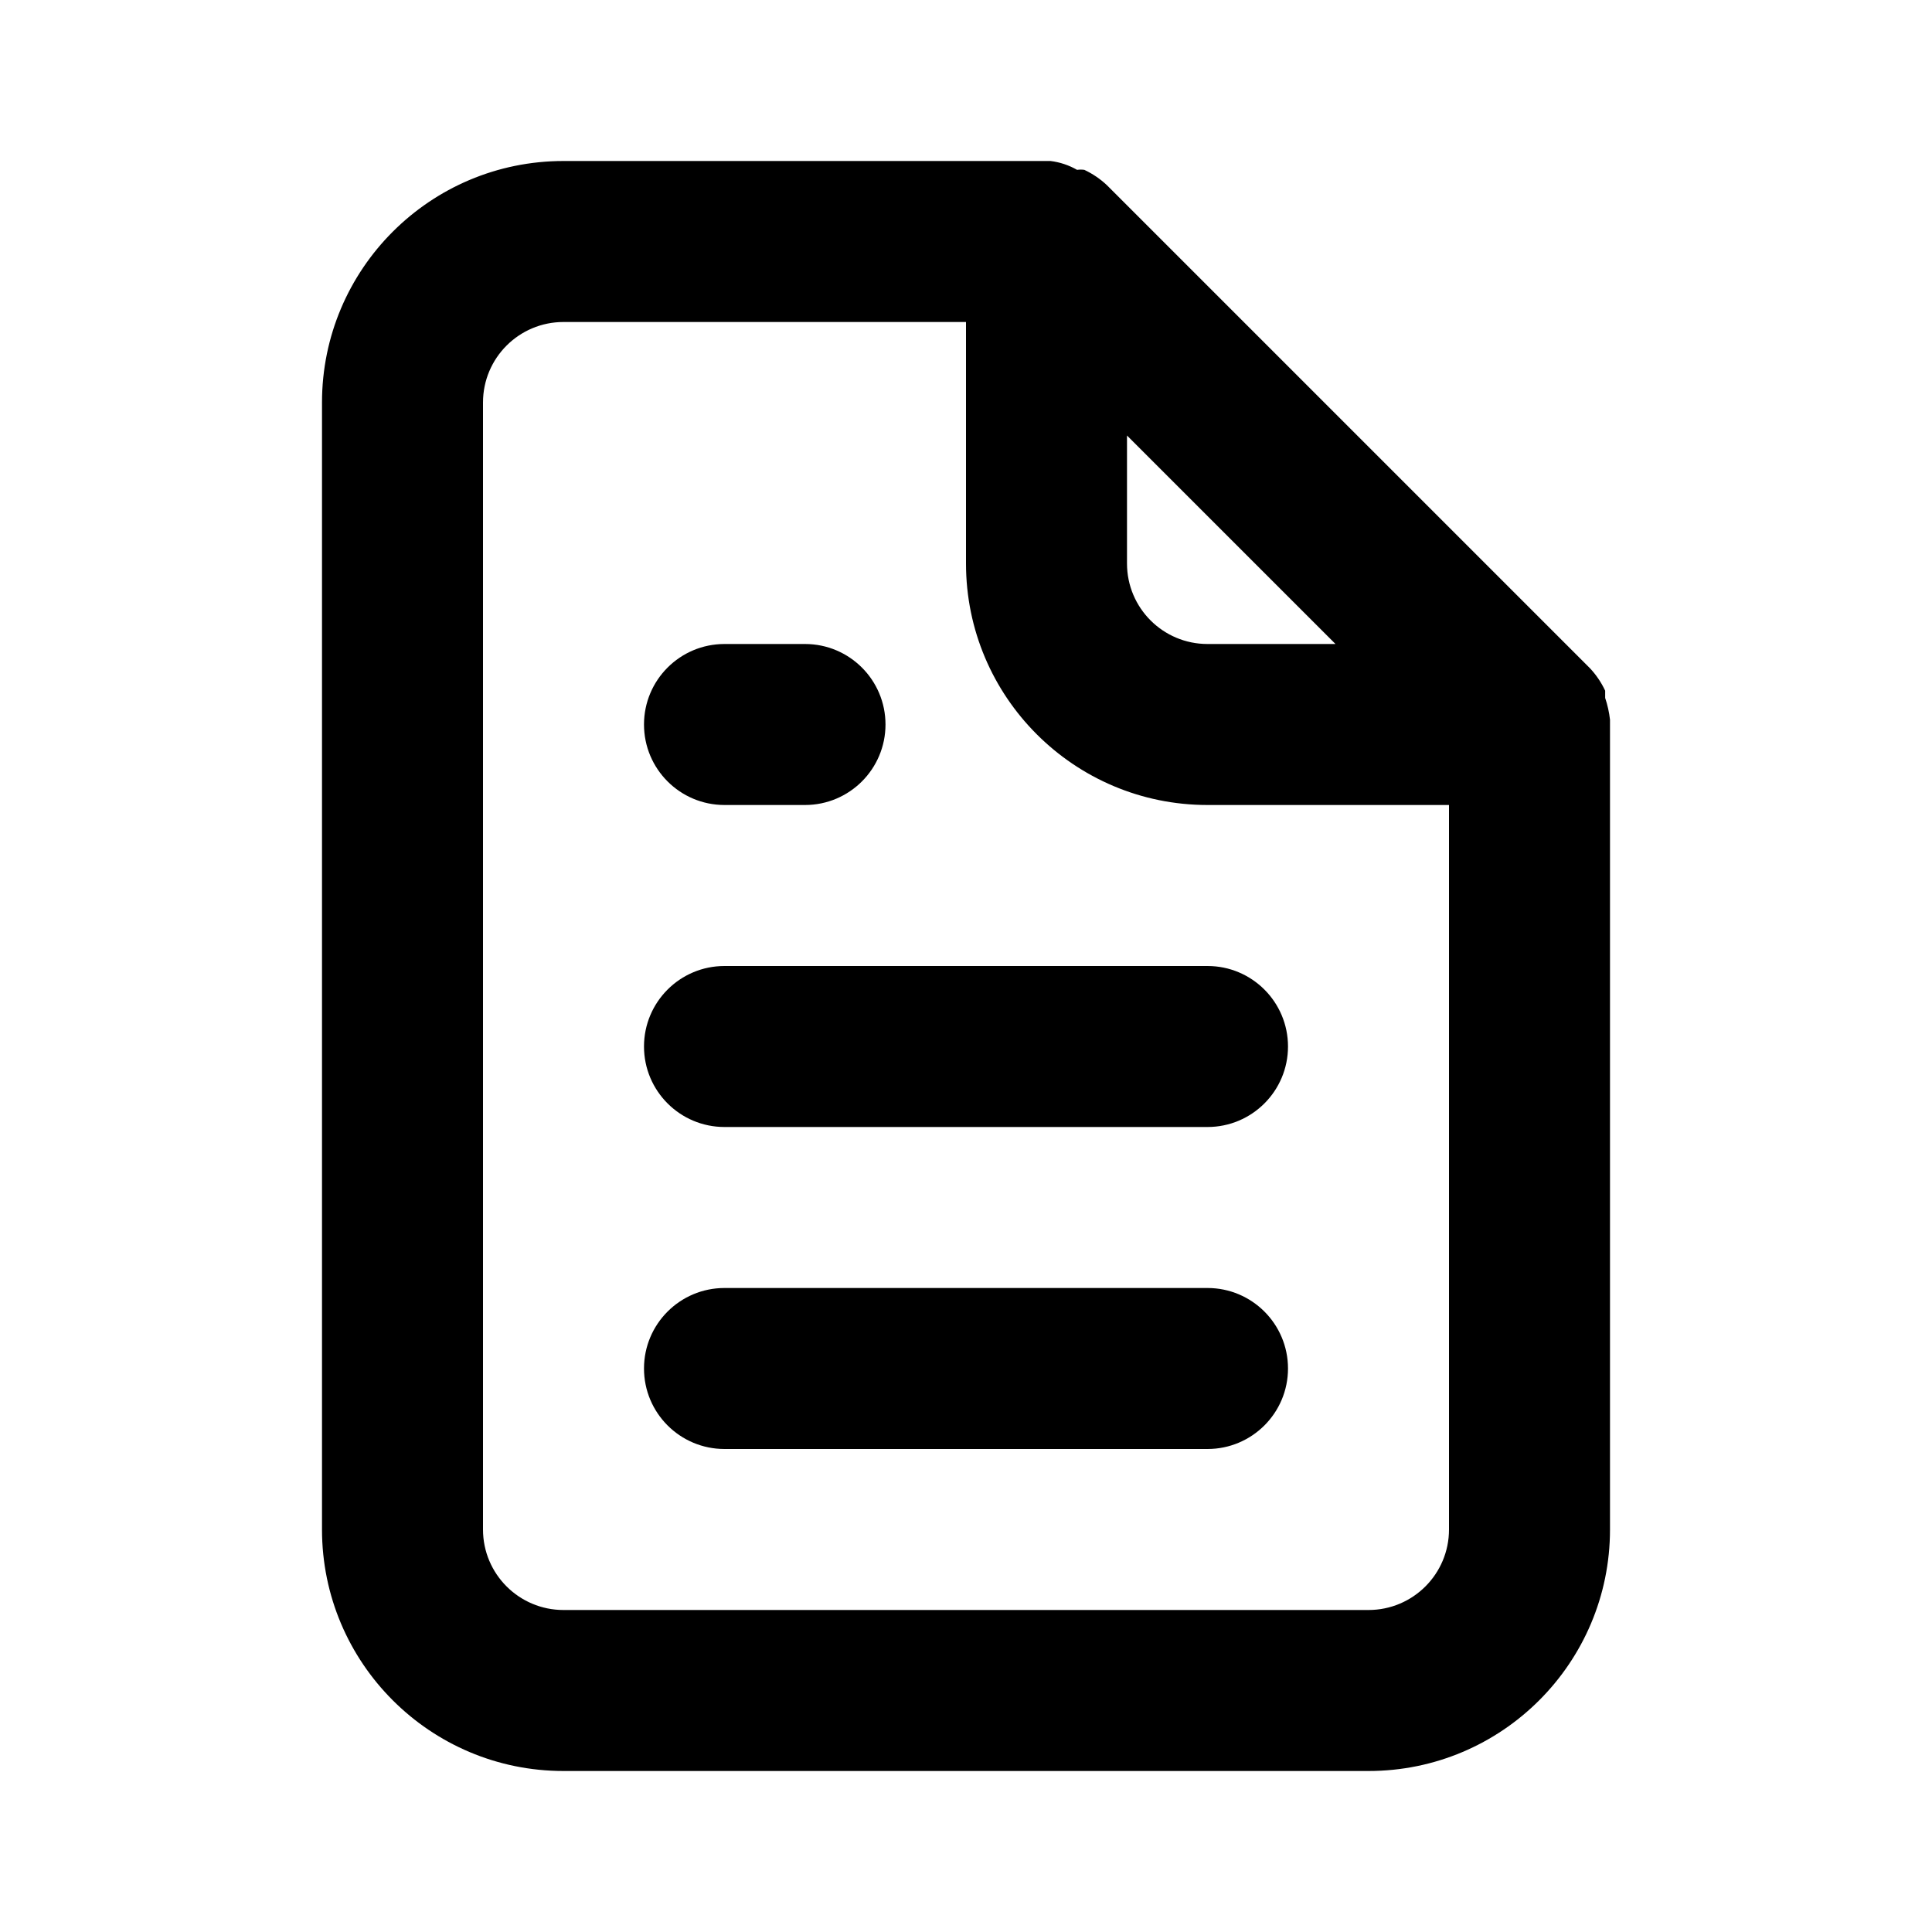
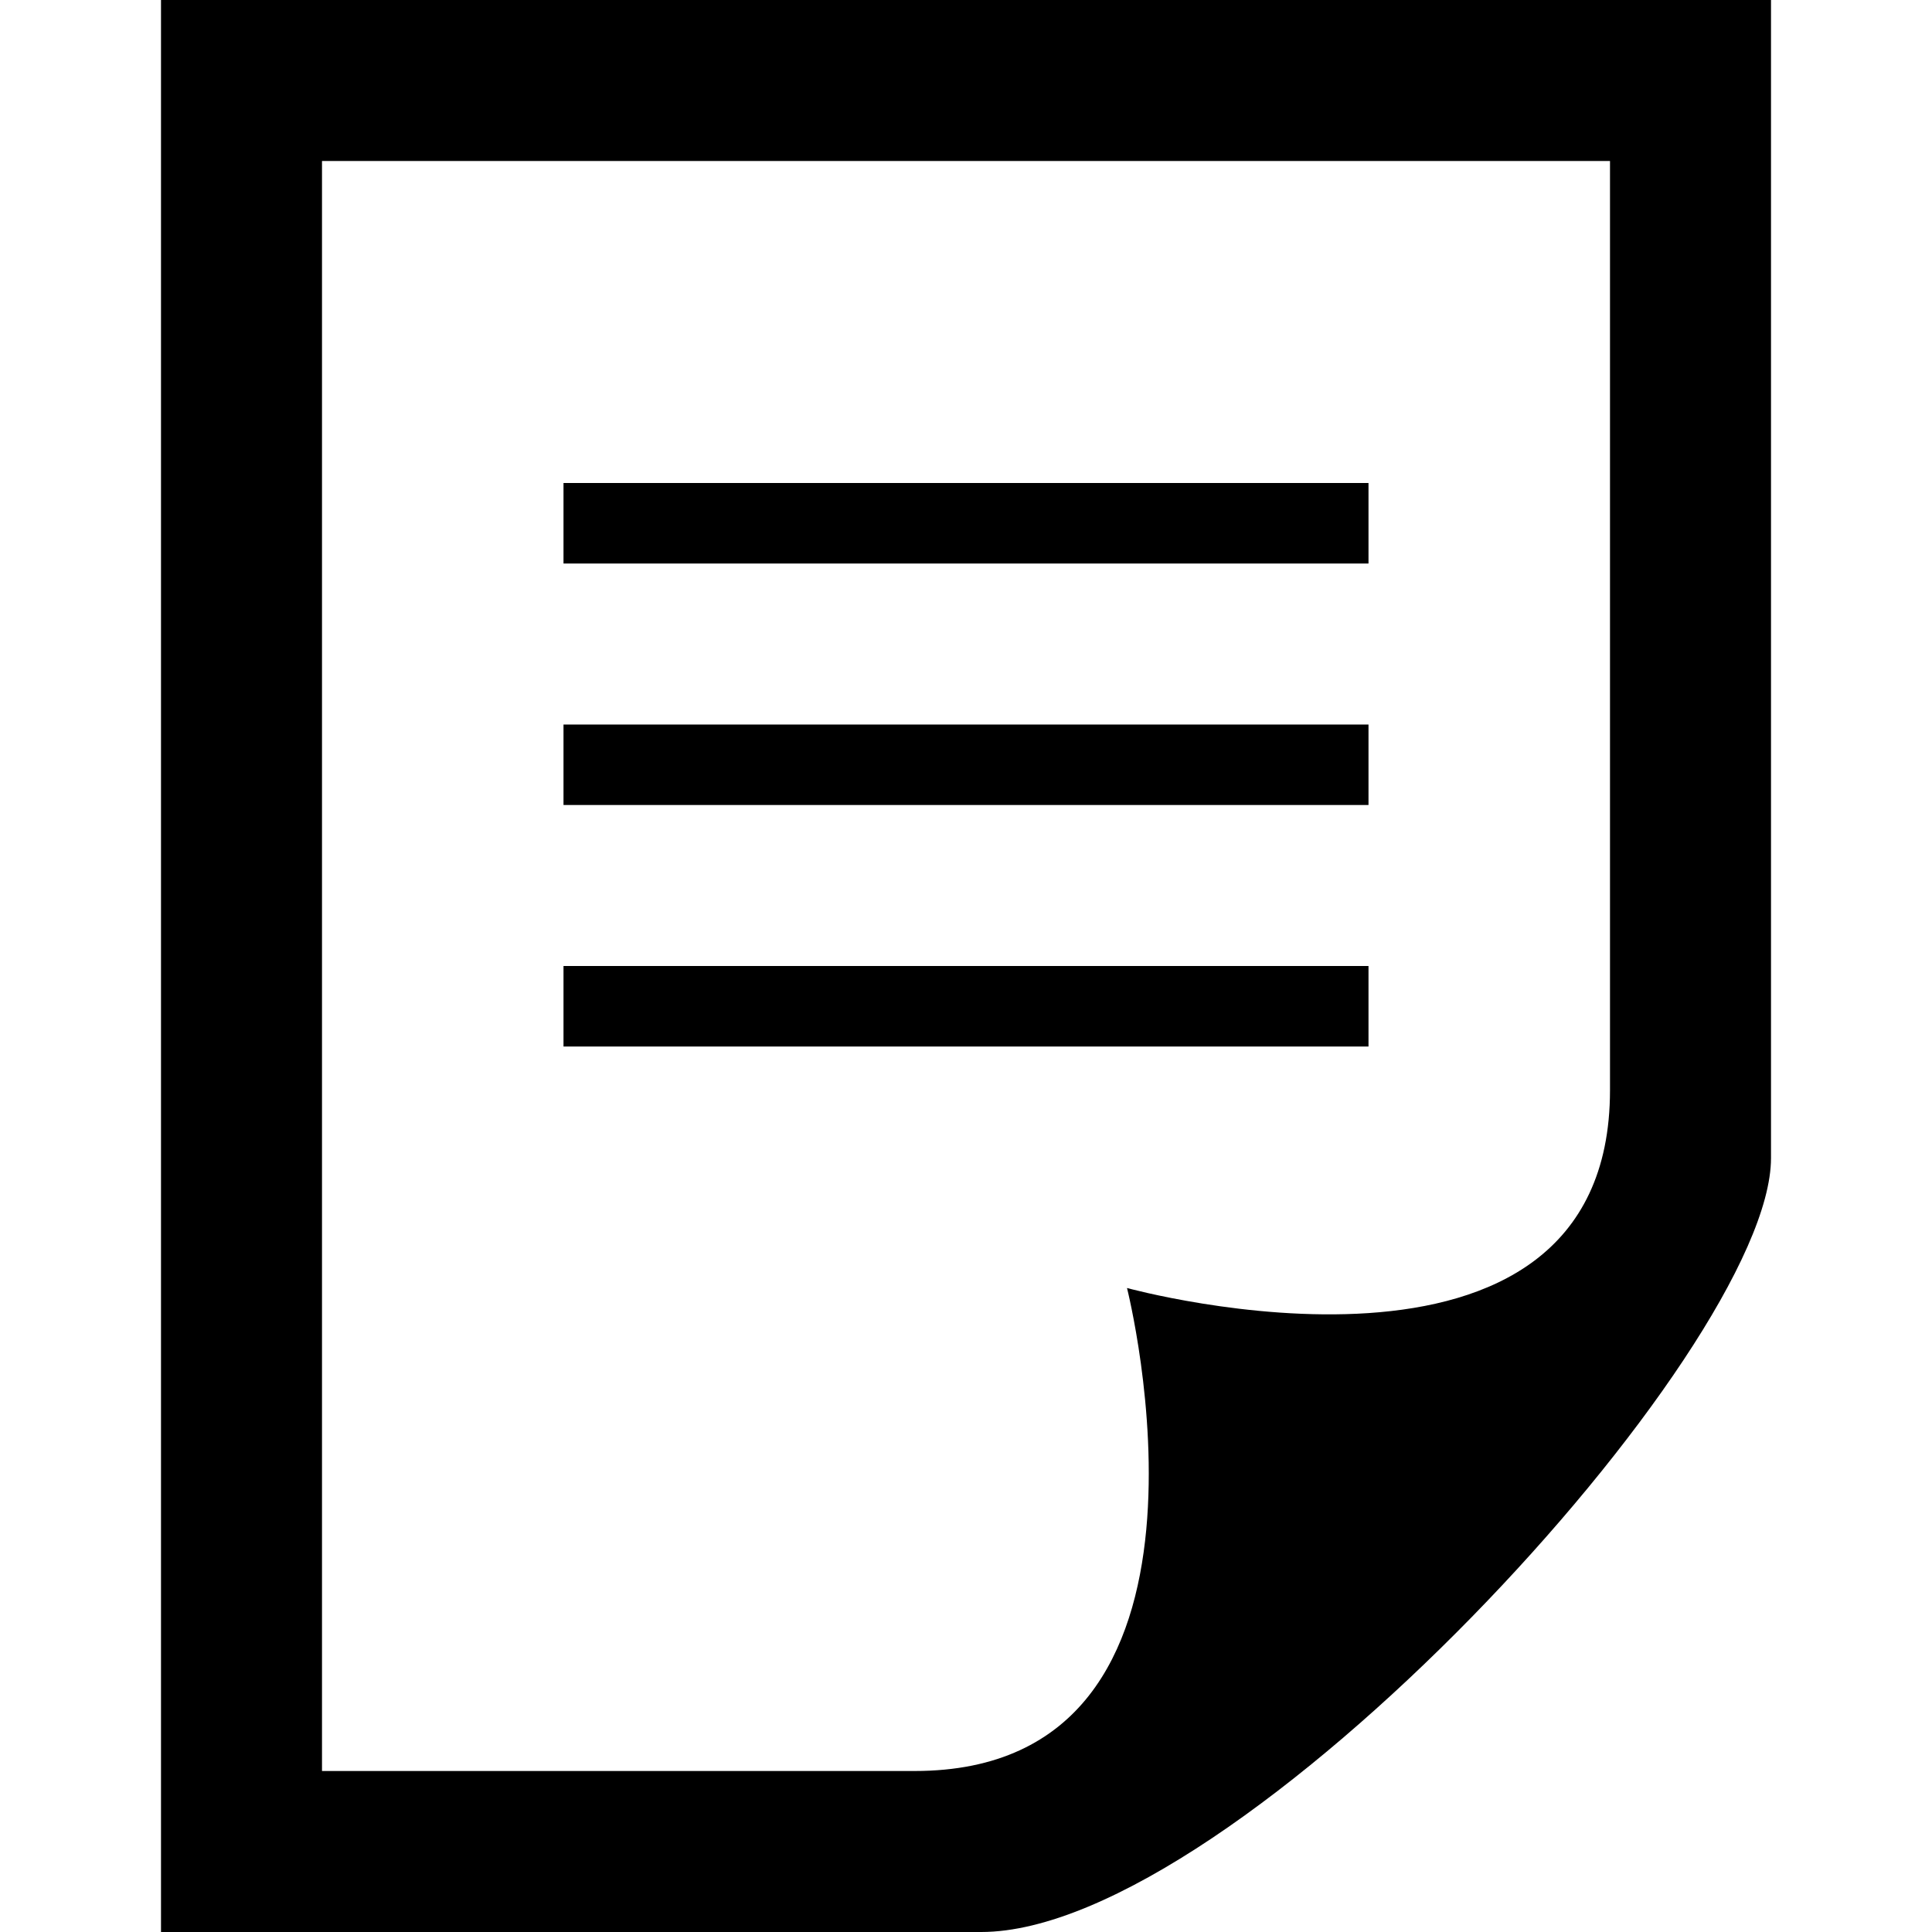
<svg xmlns="http://www.w3.org/2000/svg" version="1.1" id="icon-file" viewBox="0 0 24 24">
-   <path d="M9,10h1a1,1,0,0,0,0-2H9a1,1,0,0,0,0,2Zm0,2a1,1,0,0,0,0,2h6a1,1,0,0,0,0-2ZM20,8.94a1.31,1.31,0,0,0-.06-.27l0-.09a1.07,1.07,0,0,0-.19-.28h0l-6-6h0a1.07,1.07,0,0,0-.28-.19.32.32,0,0,0-.09,0A.88.88,0,0,0,13.05,2H7A3,3,0,0,0,4,5V19a3,3,0,0,0,3,3H17a3,3,0,0,0,3-3V9S20,9,20,8.94ZM14,5.41,16.59,8H15a1,1,0,0,1-1-1ZM18,19a1,1,0,0,1-1,1H7a1,1,0,0,1-1-1V5A1,1,0,0,1,7,4h5V7a3,3,0,0,0,3,3h3Zm-3-3H9a1,1,0,0,0,0,2h6a1,1,0,0,0,0-2Z" />
+   <path d="M4 22v-20h16v11.543c0 4.107-6 2.457-6 2.457s1.518 6-2.638 6h-7.362zm18-7.614v-14.386h-20v24h10.189c3.163 0 9.811-7.223 9.811-9.614zm-5-1.386h-10v-1h10v1zm0-4h-10v1h10v-1zm0-3h-10v1h10v-1z" />
</svg>
